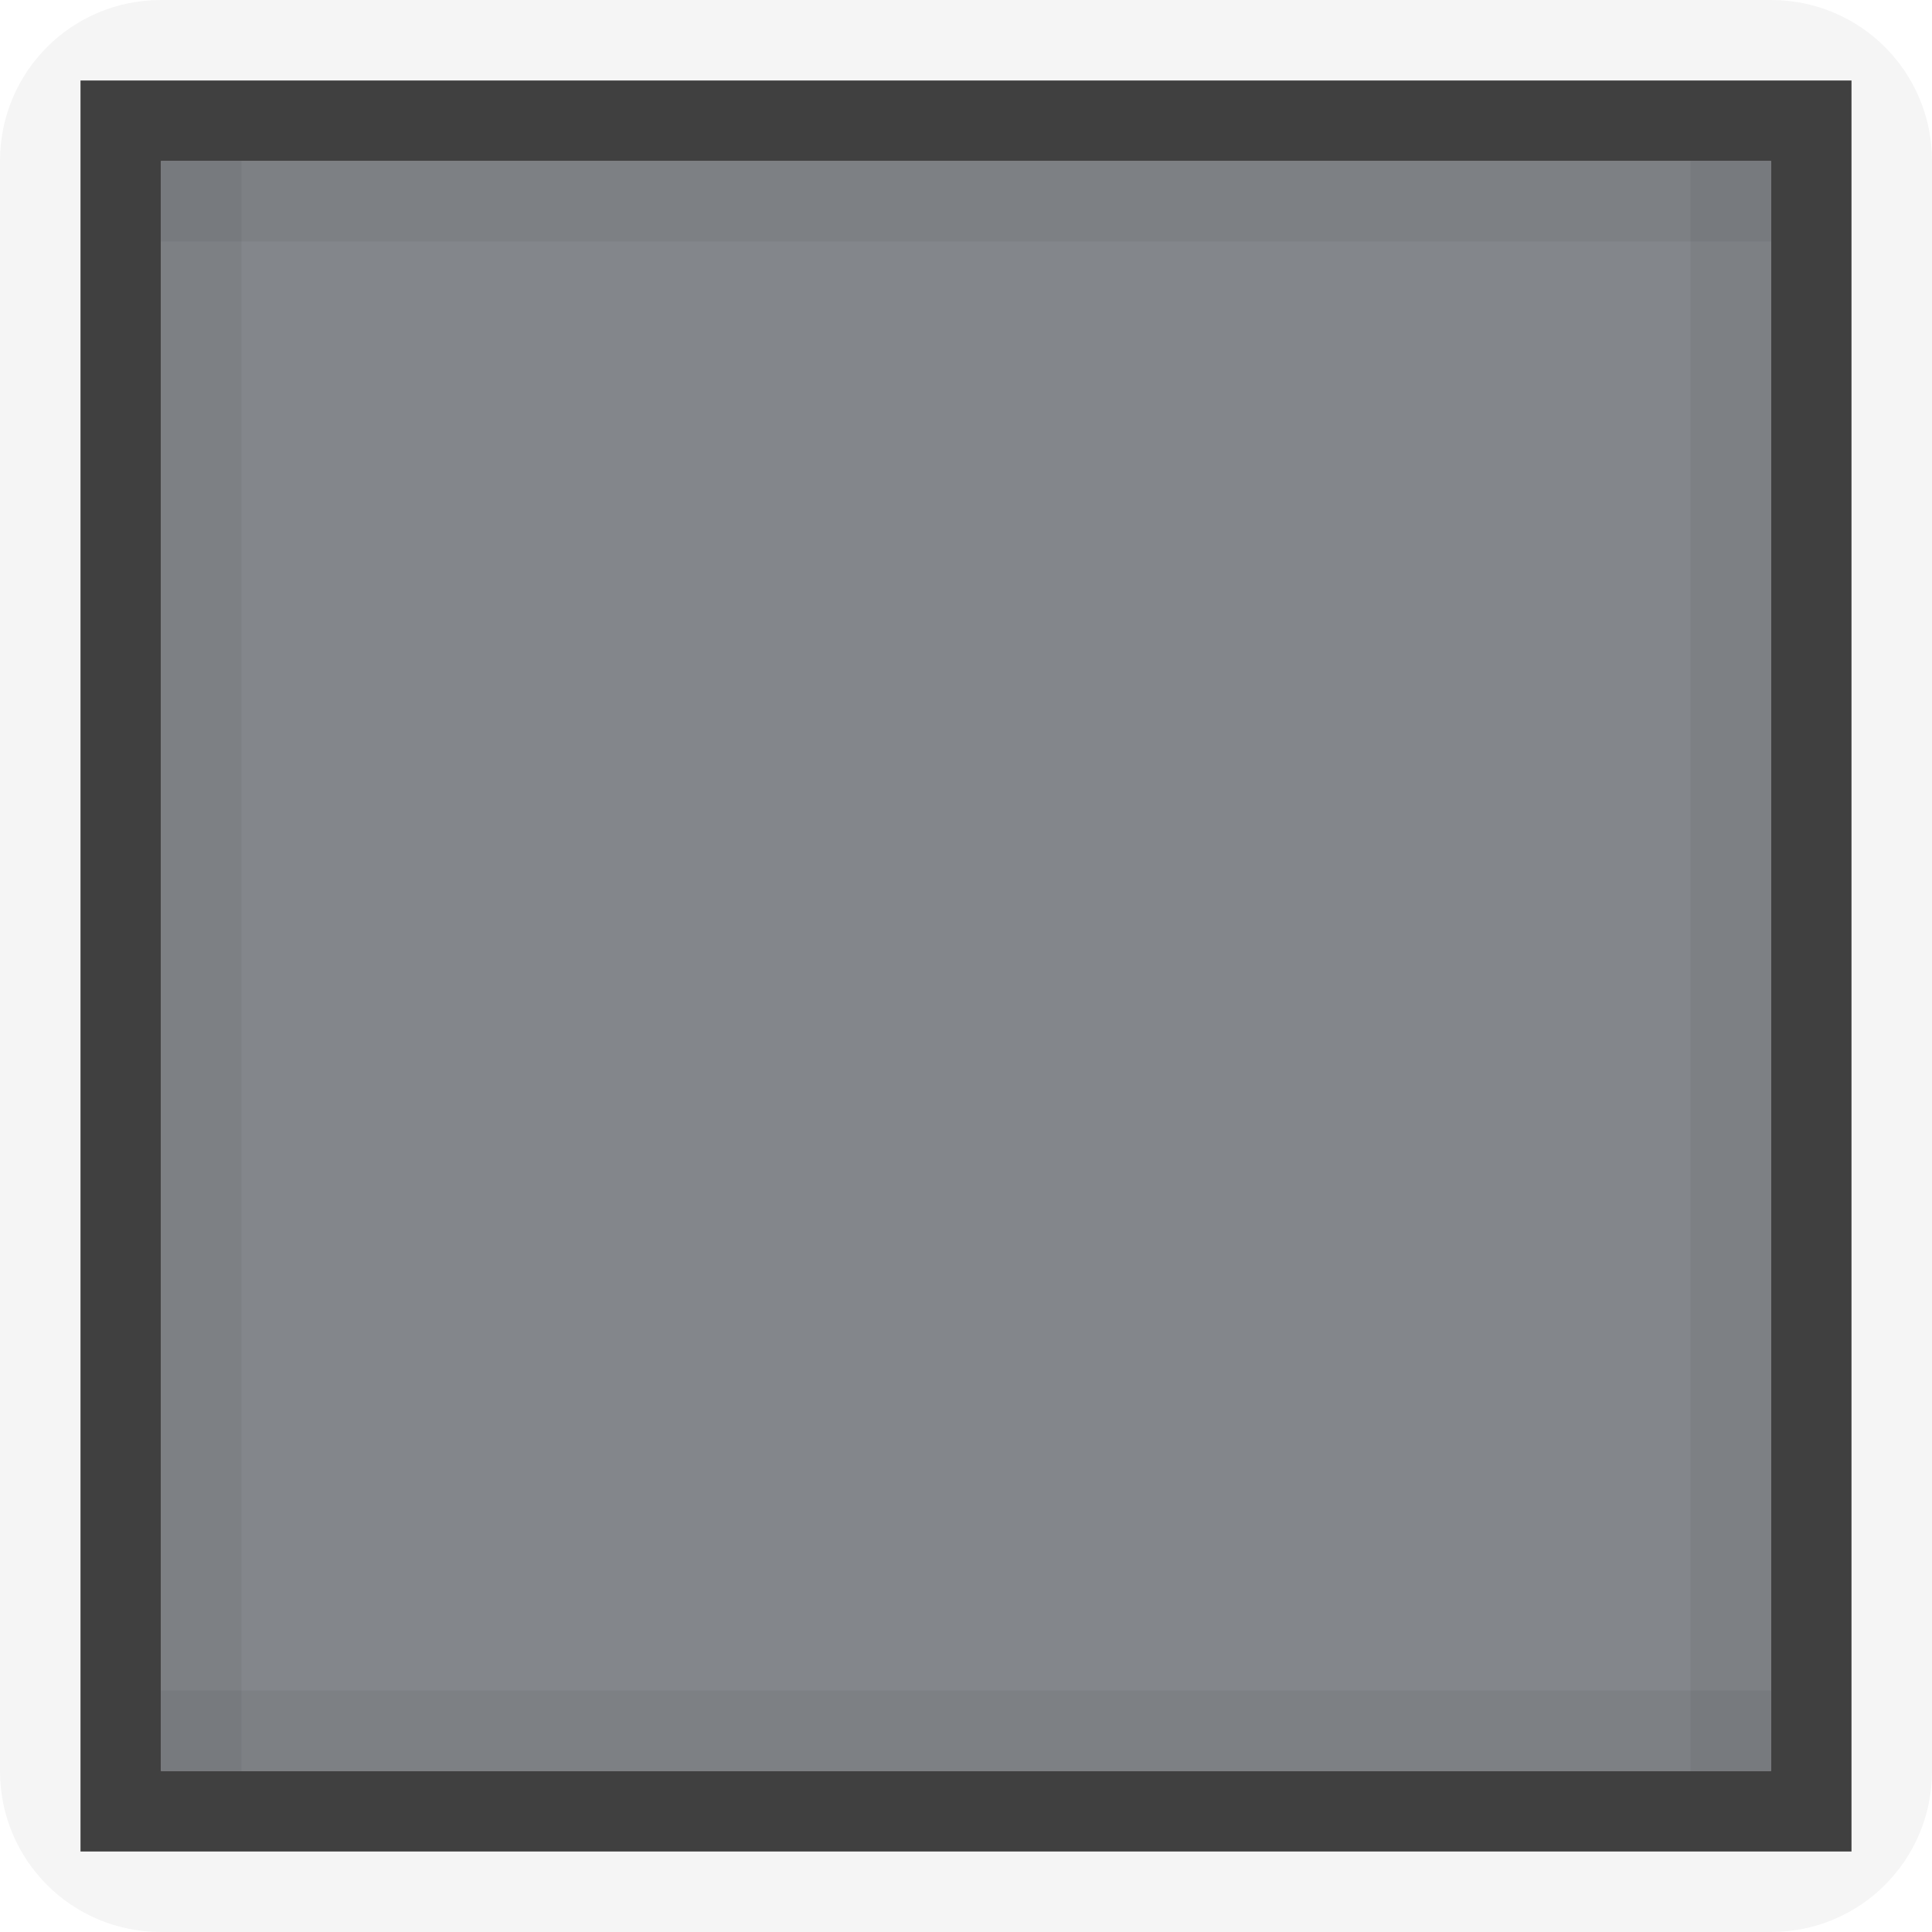
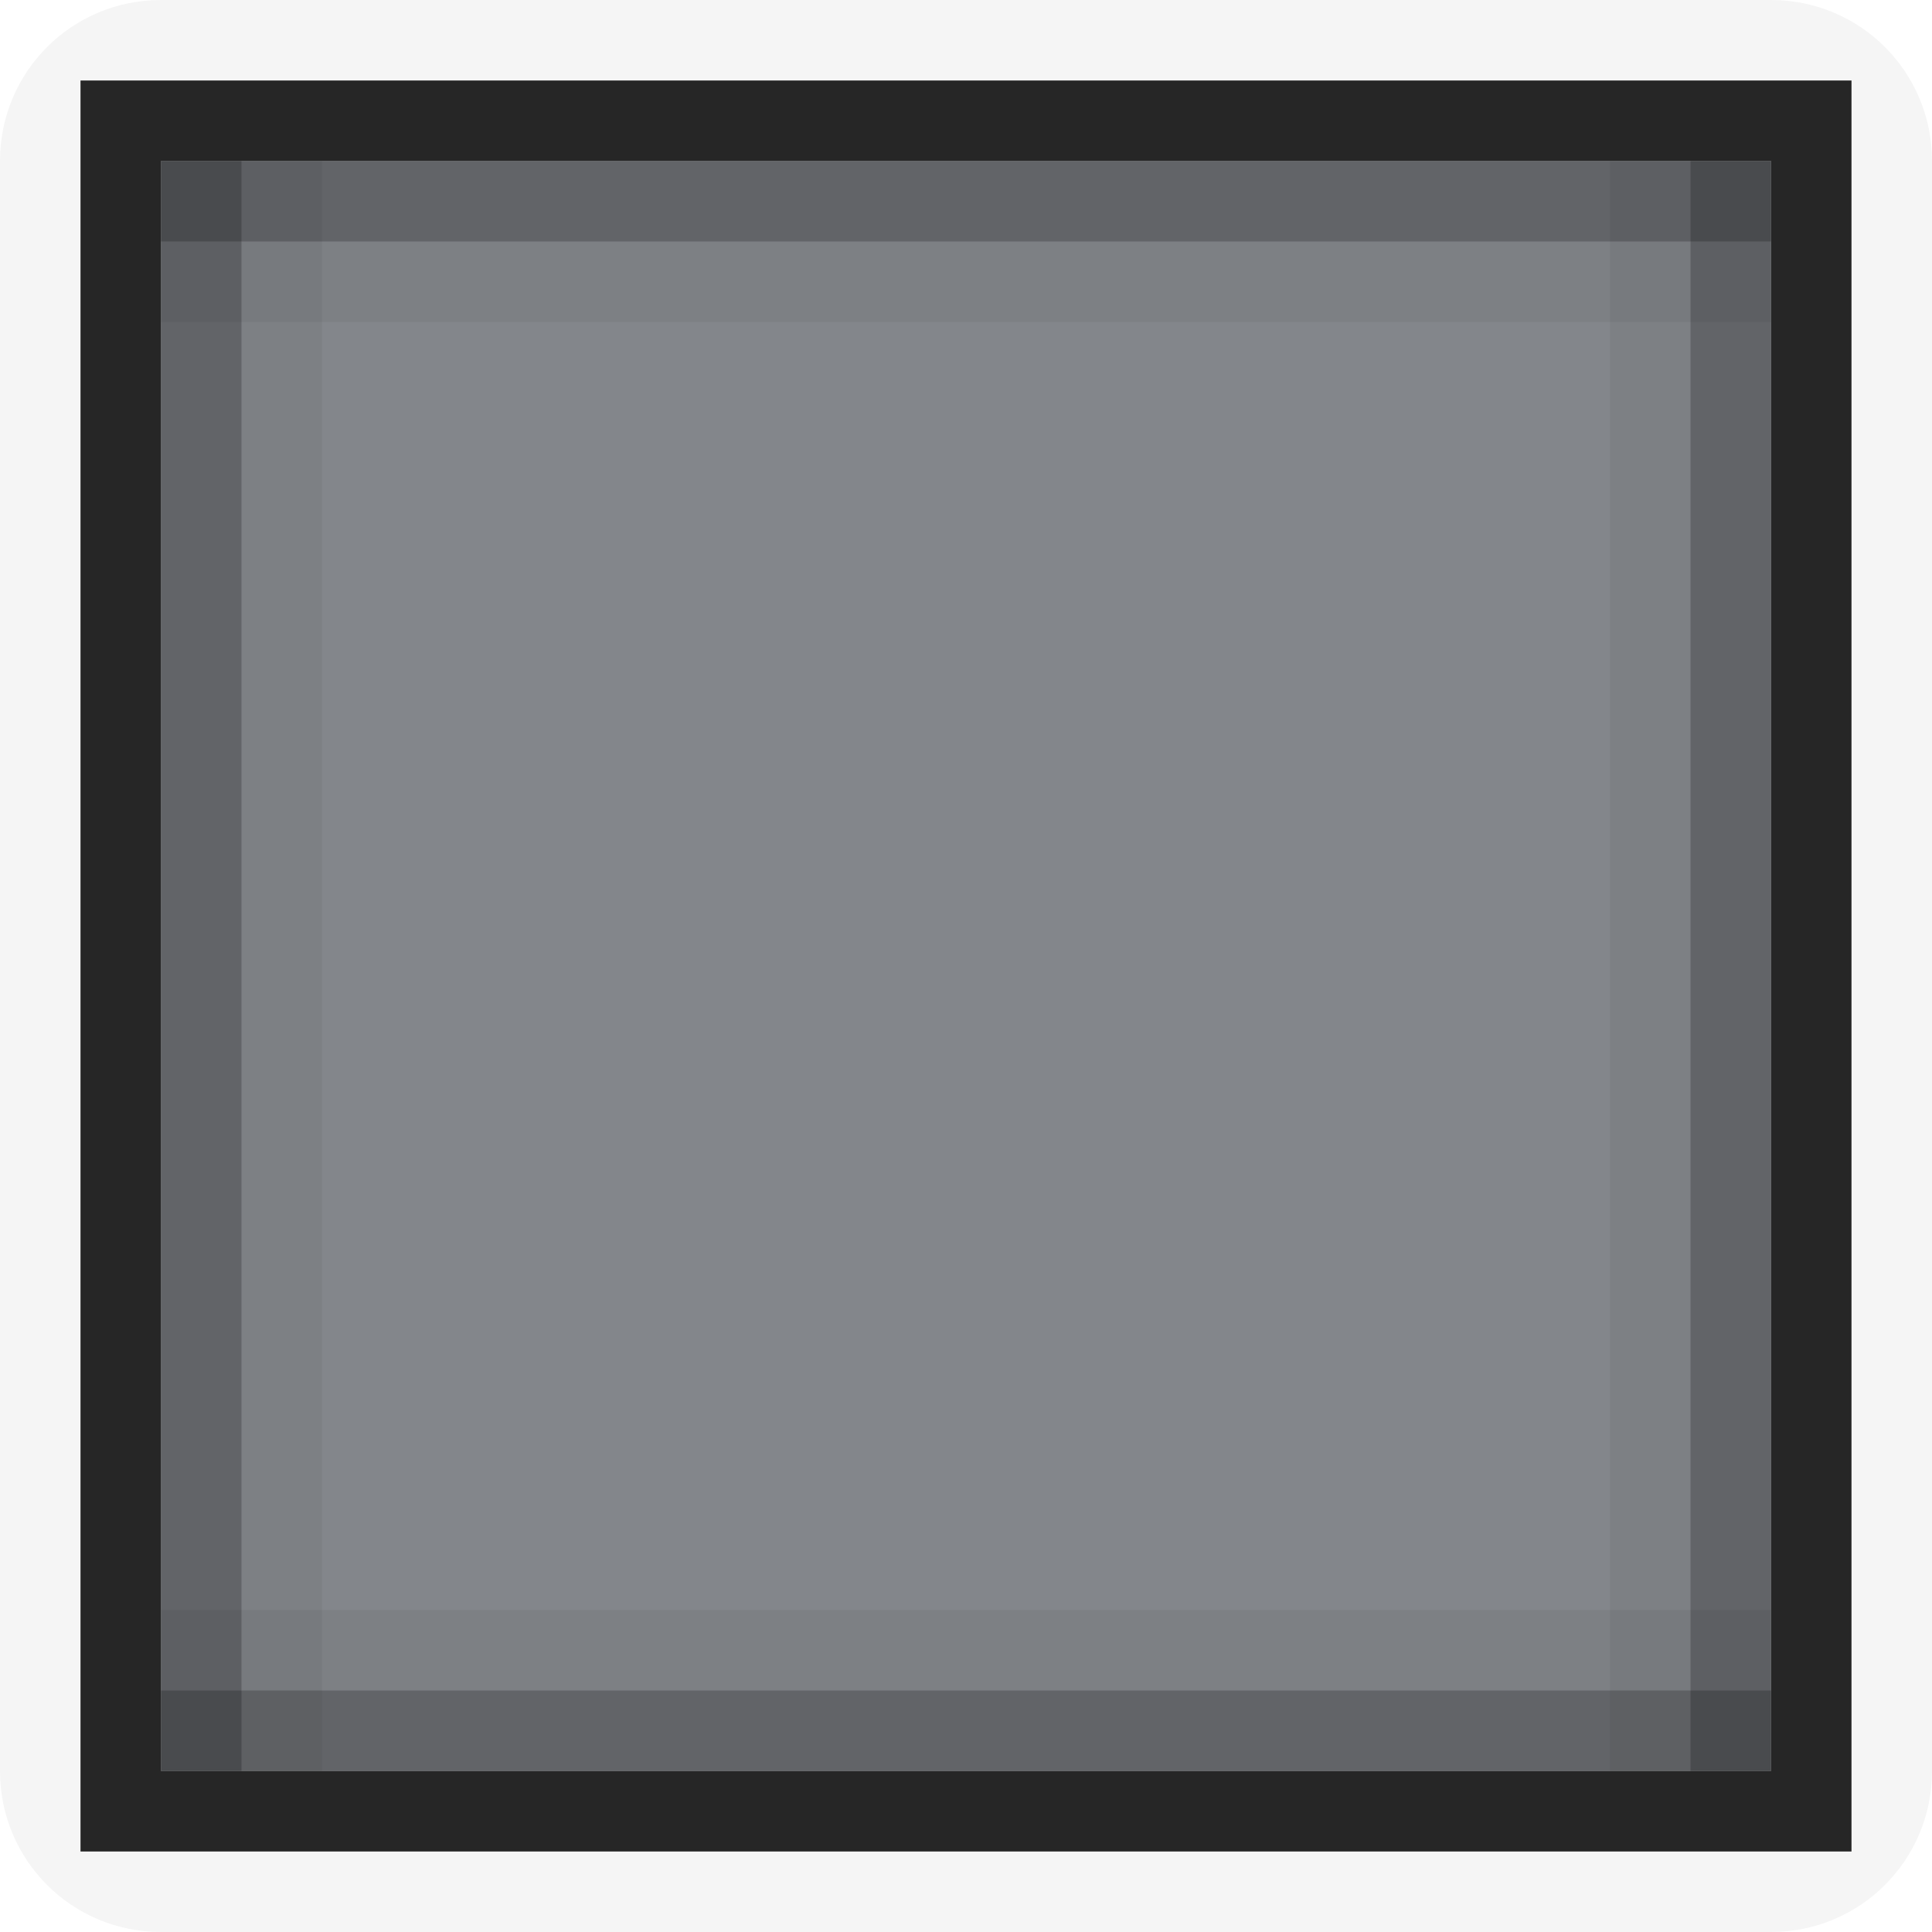
<svg xmlns="http://www.w3.org/2000/svg" width="24" height="24" id="svg11300" version="1.0" style="display:inline;enable-background:new">
  <defs id="defs3" />
  <g style="display:inline" id="layer1" transform="translate(0,-276)">
    <path id="rect4145" d="m 2,276 c -1.108,0 -2,0.892 -2,2 l 0,20 c 0,1.108 0.892,2 2,2 l 20,0 c 1.108,0 2,-0.892 2,-2 l 0,-20 c 0,-1.108 -0.892,-2 -2,-2 l -20,0 z m -1,1 22,0 0,22 -22,0 0,-22 z" style="opacity:0.04;fill:#000000;fill-opacity:1;stroke:none" />
    <rect style="opacity:0.5;fill:#080d18;fill-opacity:1;stroke:none" id="rect5188-0" width="20" height="20" x="2" y="278" />
-     <path style="opacity:0.75;fill:#000000;fill-opacity:1;stroke:none" d="m 1,277 0,22 22,0 0,-22 z m 1,1 20,0 0,20 -20,0 z" id="rect5190-8" />
-     <g style="opacity:1" id="g3087">
-       <path id="rect3949" d="m 2,278 20,0 0,1 -20,0 z" style="opacity:0.05;fill:#000000;fill-opacity:1;stroke:none" />
-       <path id="rect3951" d="m 278,-3 20,0 0,1 -20,0 z" style="opacity:0.05;fill:#000000;fill-opacity:1;stroke:none" transform="matrix(0,1,-1,0,0,0)" />
-       <path id="rect3953" d="m 278,-22 20,0 0,1 -20,0 z" style="opacity:0.05;fill:#000000;fill-opacity:1;stroke:none" transform="matrix(0,1,-1,0,0,0)" />
-       <path id="rect3967" d="m 2,297 20,0 0,1 -20,0 z" style="opacity:0.05;fill:#000000;fill-opacity:1;stroke:none" />
+     <path style="opacity:0.85;fill:#000000;fill-opacity:1;stroke:none" d="m 1,277 0,22 22,0 0,-22 z m 1,1 20,0 0,20 -20,0 z" id="rect5190-8" />
+     <g id="g4402" transform="translate(-1,1)">
+       <path style="opacity:0.25;fill:#000000;fill-opacity:1;stroke:none" d="m 23,277 -20,0 0,1 20,0 z" id="rect2996" />
+       <path style="opacity:0.25;fill:#000000;fill-opacity:1;stroke:none" d="m 22,277 0,20 1,0 0,-20 z" id="rect2998" />
+       <path style="opacity:0.25;fill:#000000;fill-opacity:1;stroke:none" d="m 3,277 0,20 1,0 0,-20 z" id="rect3000" />
+       <path style="opacity:0.05;fill:#000000;fill-opacity:1;stroke:none" d="m 21,277 0,20 1,0 0,-20 z" id="rect3004" />
+       <path style="opacity:0.05;fill:#000000;fill-opacity:1;stroke:none" d="m 4,277 0,20 1,0 0,-20 z" id="rect3006" />
+       <path style="opacity:0.05;fill:#000000;fill-opacity:1;stroke:none" d="m 3,279 20,0 0,-1 -20,0 z" id="rect3818" />
+       <path id="path4189" d="m 23,297 -20,0 0,-1 20,0 z" style="opacity:0.25;fill:#000000;fill-opacity:1;stroke:none" />
+       <path id="path4191" d="m 3,295 20,0 0,1 -20,0 z" style="opacity:0.05;fill:#000000;fill-opacity:1;stroke:none" />
    </g>
  </g>
</svg>
